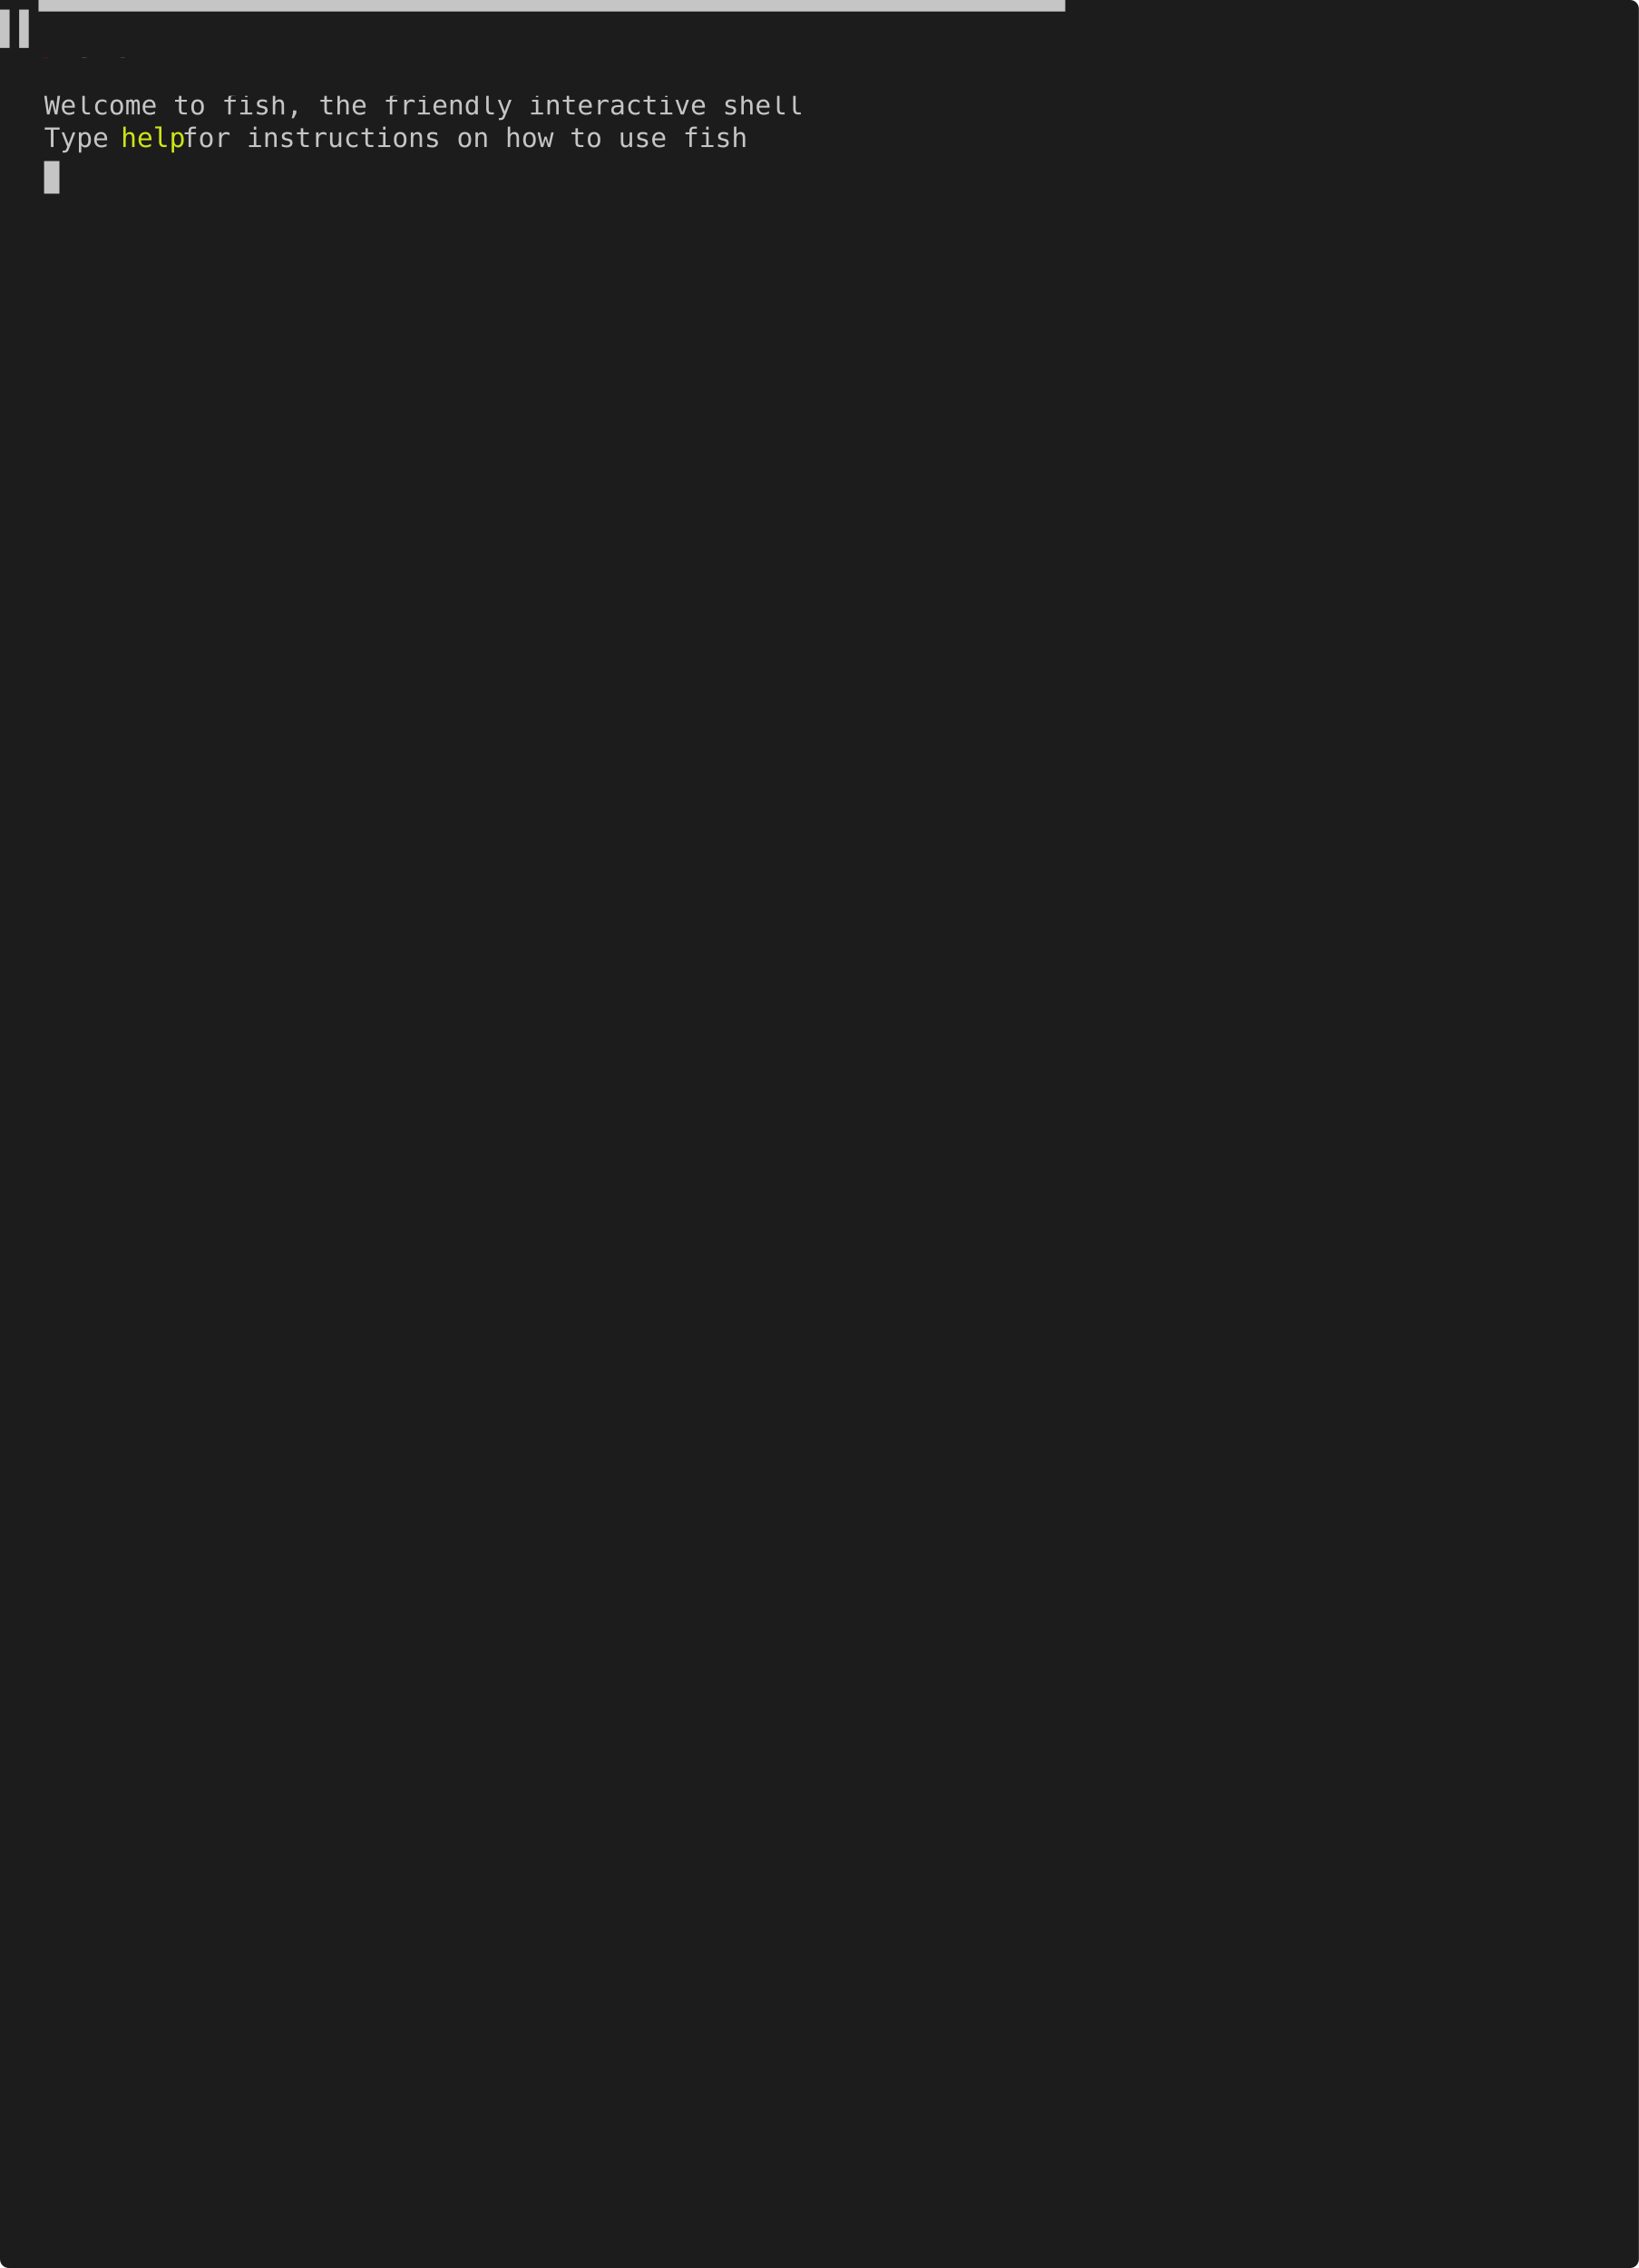
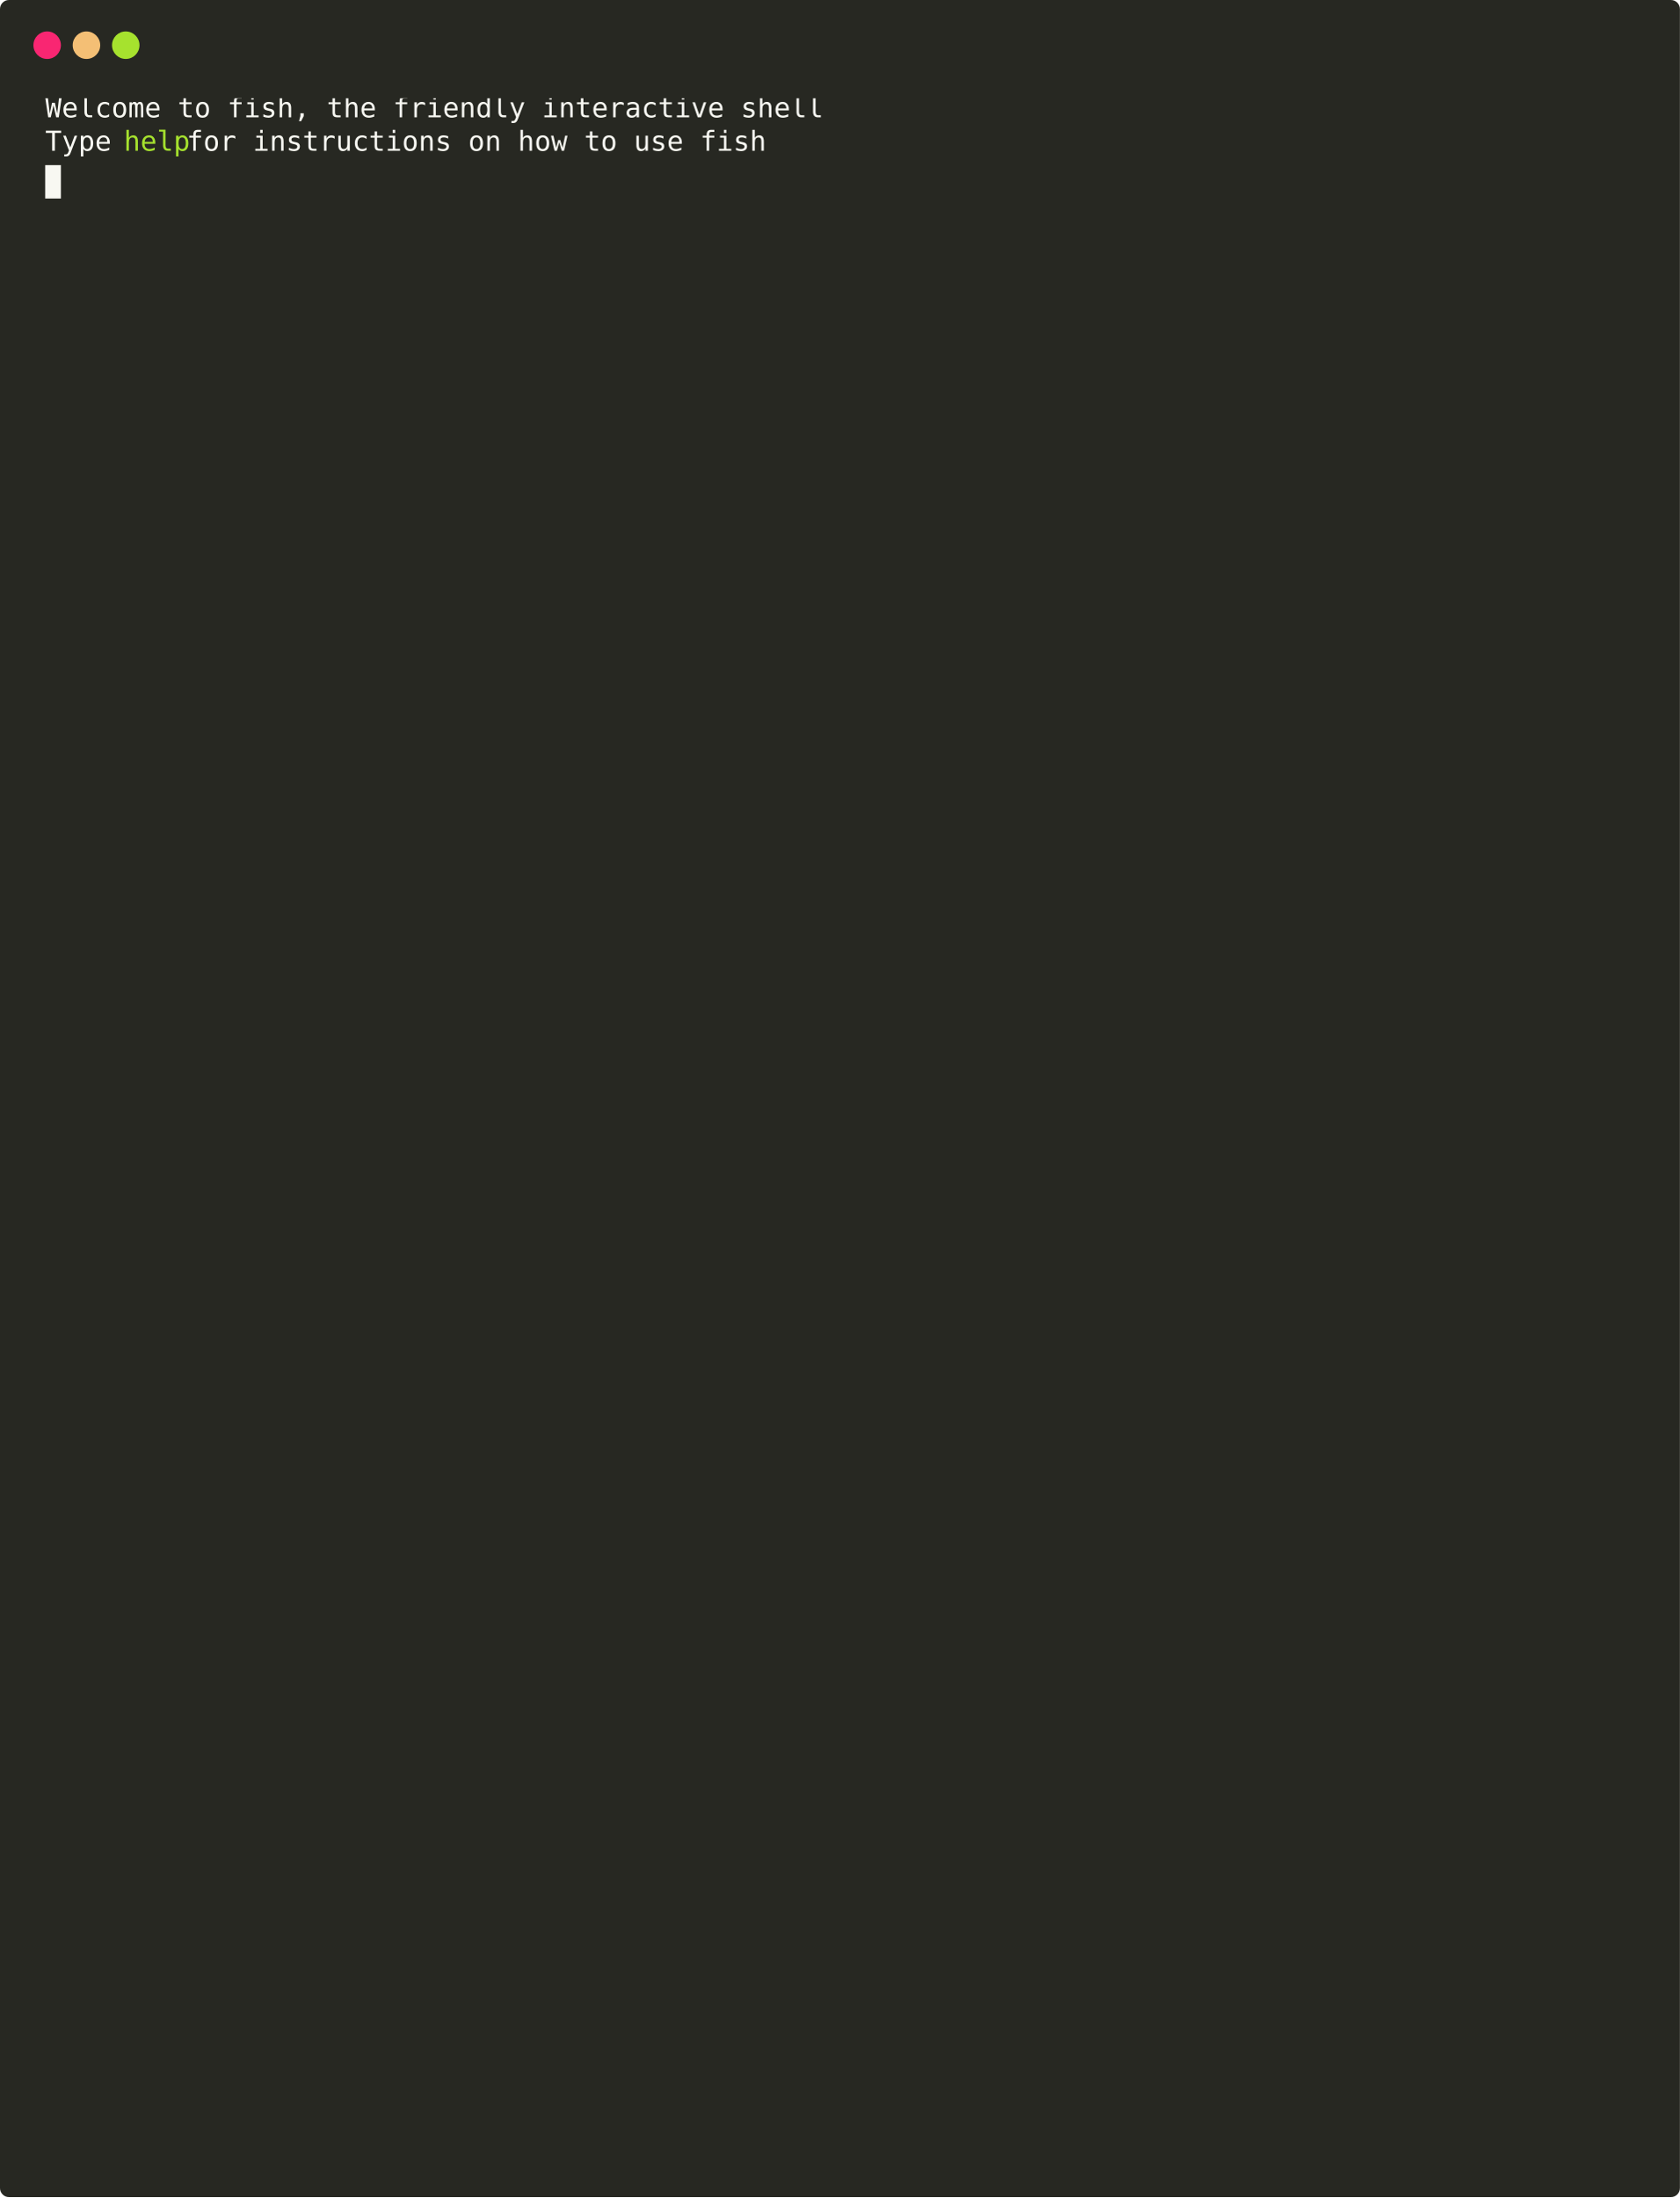
- <svg xmlns="http://www.w3.org/2000/svg" xmlns:ns1="https://github.com/nbedos/termtosvg" xmlns:xlink="http://www.w3.org/1999/xlink" id="terminal" baseProfile="full" viewBox="0 0 855 1183" width="855" version="1.1">
+ <svg xmlns="http://www.w3.org/2000/svg" xmlns:ns1="https://github.com/nbedos/termtosvg" xmlns:xlink="http://www.w3.org/1999/xlink" id="terminal" baseProfile="full" viewBox="0 0 855 1118" width="855" version="1.1">
  <defs>
    <ns1:template_settings>
      <ns1:screen_geometry columns="101" rows="61" />
-       <ns1:animation type="waapi" />
+       <ns1:animation type="css" />
    </ns1:template_settings>
-     <style type="text/css" id="generated-style">
-         #screen {
-             font-family: 'DejaVu Sans Mono', monospace;
-             font-style: normal;
-             font-size: 14px;
-         }
+     <style type="text/css" id="generated-style">#screen {
+                 font-family: 'DejaVu Sans Mono', monospace;
+                 font-style: normal;
+                 font-size: 14px;
+             }

        text {
            dominant-baseline: text-before-edge;
            white-space: pre;
        }
-     </style>
+     
+             :root {
+                 --animation-duration: 14949ms;
+             }
+ 
+             @keyframes roll {
+                 0.000%{transform:translateY(0px)}
+ 0.013%{transform:translateY(-1054px)}
+ 0.020%{transform:translateY(-2108px)}
+ 0.033%{transform:translateY(-3162px)}
+ 14.349%{transform:translateY(-4216px)}
+ 14.376%{transform:translateY(-5270px)}
+ 14.850%{transform:translateY(-6324px)}
+ 14.877%{transform:translateY(-7378px)}
+ 16.924%{transform:translateY(-8432px)}
+ 16.944%{transform:translateY(-9486px)}
+ 19.520%{transform:translateY(-10540px)}
+ 22.617%{transform:translateY(-11594px)}
+ 26.858%{transform:translateY(-12648px)}
+ 26.891%{transform:translateY(-13702px)}
+ 30.878%{transform:translateY(-14756px)}
+ 30.905%{transform:translateY(-15810px)}
+ 30.945%{transform:translateY(-16864px)}
+ 30.992%{transform:translateY(-17918px)}
+ 92.996%{transform:translateY(-18972px)}
+ 93.043%{transform:translateY(-20026px)}
+ 93.090%{transform:translateY(-21080px)}
+ 93.130%{transform:translateY(-22134px)}
+ 93.277%{transform:translateY(-23188px)}
+ 93.311%{transform:translateY(-24242px)}
+ 100.000%{transform:translateY(-24242px)}
+             }
+ 
+             #screen_view {
+                 animation-duration: 14949ms;
+                 animation-iteration-count:infinite;
+                 animation-name:roll;
+                 animation-timing-function: steps(1,end);
+                 animation-fill-mode: forwards;
+             }
+         </style>
    <style type="text/css" id="user-style">
            /* The colors defined below are the default 16 colors used for rendering text of the terminal. Adjust
               them as needed.
               gjm8 color theme (source: https://terminal.sexy/) */
-             .foreground {fill: #c5c5c5;}
-             .background {fill: #1c1c1c;}
-             .color0 {fill: #1c1c1c;}
-             .color1 {fill: #ff005b;}
-             .color2 {fill: #cee318;}
-             .color3 {fill: #ffe755;}
-             .color4 {fill: #048ac7;}
-             .color5 {fill: #833c9f;}
-             .color6 {fill: #0ac1cd;}
-             .color7 {fill: #e5e5e5;}
-             .color8 {fill: #1c1c1c;}
-             .color9 {fill: #ff005b;}
-             .color10 {fill: #cee318;}
-             .color11 {fill: #ffe755;}
-             .color12 {fill: #048ac7;}
-             .color13 {fill: #833c9f;}
-             .color14 {fill: #0ac1cd;}
-             .color15 {fill: #e5e5e5;}
-             #play-button {
-                 transform: translate(30px, calc(100% - 45px));
-             }
-             #pause-button {
-                 transform: translate(30px, calc(100% - 45px));
-             }
-             #wide_track {
-                 transform: translate(150px, calc(100% - 45px));
-             }
-             #track {
-                 transform: translate(150px, calc(100% - 33px));
-             }
-             #slider_button {
-                 transform: translate(0px, calc(100% - 30px));
-             }
-             #timer {
-                 transform: translate(60px, calc(100% - 38px));
-                 font-family: 'DejaVu Sans Mono', monospace;
-                 font-style: normal;
-                 font-size: 14px;
-             }
+             .foreground {fill: #f8f8f2}
+             .background {fill: #272822}
+             .color0 {fill: #272822}
+             .color1 {fill: #f92672}
+             .color2 {fill: #a6e22e}
+             .color3 {fill: #f4bf75}
+             .color4 {fill: #66d9ef}
+             .color5 {fill: #ae81ff}
+             .color6 {fill: #a1efe4}
+             .color7 {fill: #f8f8f2}
+             .color8 {fill: #75715e}
+             .color9 {fill: #fd971f}
+             .color10 {fill: #383830}
+             .color11 {fill: #49483e}
+             .color12 {fill: #a59f85}
+             .color13 {fill: #f5f4f1}
+             .color14 {fill: #cc6633}
+             .color15 {fill: #f9f8f5}
        </style>
-     <rect id="slider_wide_track" height="30px" width="65%" />
-     <rect id="slider_track" height="6px" width="65%" />
-     <circle id="slider_button" r="10px" class="color1" />
-     <g id="icon-play">
-       <rect x="-5" y="0" width="25" height="30" class="background" />
-       <path d="M0 4l14 11-14 11z" />
-     </g>
-     <g id="icon-pause">
-       <rect x="-5" y="0" width="25" height="30" class="background" />
-       <rect x="0" y="5" width="5" height="20" />
-       <rect x="10" y="5" width="5" height="20" />
-     </g>
  </defs>
  <rect id="terminalui" class="background" width="100%" height="100%" ry="4.583" />
  <circle cx="24" cy="23" r="7" class="color1" />
  <circle cx="44" cy="23" r="7" class="color3" />
  <circle cx="64" cy="23" r="7" class="color2" />
  <svg id="screen" width="808" height="1037" x="23" y="50" viewBox="0 0 808 1037" preserveAspectRatio="xMidYMin slice">
    <rect class="background" height="100%" width="100%" x="0" y="0" />
    <defs>
      <g id="g1">
        <text x="0" textLength="376" class="foreground">Welcome to fish, the friendly interactive shell</text>
      </g>
      <g id="g2">
        <text x="0" textLength="40" class="foreground">Type </text>
        <text x="40" textLength="32" class="color2">help</text>
        <text x="72" textLength="288" class="foreground"> for instructions on how to use fish</text>
      </g>
      <g id="g3">
        <text x="0" textLength="8" class="background"> </text>
      </g>
      <g id="g4">
        <text x="0" textLength="808" class="foreground">                                                                                                     </text>
      </g>
      <g id="g5">
        <text x="0" textLength="8" font-weight="bold" class="color14">~</text>
        <text x="8" textLength="8" class="foreground"> </text>
      </g>
      <g id="g6">
        <text x="0" textLength="8" font-weight="bold" class="color10">❯</text>
        <text x="8" textLength="8" class="foreground"> </text>
        <text x="16" textLength="8" class="background"> </text>
        <text x="24" textLength="784" class="foreground">                                                                                                  </text>
      </g>
      <g id="g7">
        <text x="0" textLength="8" font-weight="bold" class="color10">❯</text>
+         <text x="8" textLength="16" class="foreground"> g</text>
+         <text x="24" textLength="8" class="background"> </text>
+         <text x="32" textLength="776" class="foreground">                                                                                                 </text>
+       </g>
+       <g id="g8">
+         <text x="0" textLength="8" font-weight="bold" class="color10">❯</text>
        <text x="8" textLength="8" class="foreground"> </text>
        <text x="16" textLength="8" fill="#ff0000">g</text>
        <text x="24" textLength="8" class="background">o</text>
        <text x="32" textLength="488" fill="#555555">hash_miner_simulator bitcoind -a "edgar_tool:pass123" -p 4000</text>
        <text x="520" textLength="288" class="foreground">                                    </text>
      </g>
-       <g id="g8">
+       <g id="g9">
+         <text x="0" textLength="8" font-weight="bold" class="color10">❯</text>
+         <text x="8" textLength="8" class="foreground"> </text>
+         <text x="16" textLength="16" fill="#ff0000">go</text>
+         <text x="32" textLength="8" class="background">h</text>
+         <text x="40" textLength="480" fill="#555555">ash_miner_simulator bitcoind -a "edgar_tool:pass123" -p 4000</text>
+         <text x="520" textLength="288" class="foreground">                                    </text>
+       </g>
+       <g id="g10">
        <text x="0" textLength="8" font-weight="bold" class="color10">❯</text>
        <text x="8" textLength="8" class="foreground"> </text>
        <text x="16" textLength="16" fill="#005fd7">go</text>
        <text x="32" textLength="8" class="background">h</text>
        <text x="40" textLength="480" fill="#555555">ash_miner_simulator bitcoind -a "edgar_tool:pass123" -p 4000</text>
        <text x="520" textLength="288" class="foreground">                                    </text>
      </g>
-       <g id="g9">
+       <g id="g11">
+         <text x="0" textLength="8" font-weight="bold" class="color10">❯</text>
+         <text x="8" textLength="8" class="foreground"> </text>
+         <text x="16" textLength="24" fill="#005fd7">goh</text>
+         <text x="40" textLength="8" class="background">a</text>
+         <text x="48" textLength="472" fill="#555555">sh_miner_simulator bitcoind -a "edgar_tool:pass123" -p 4000</text>
+         <text x="520" textLength="288" class="foreground">                                    </text>
+       </g>
+       <g id="g12">
        <text x="0" textLength="8" font-weight="bold" class="color10">❯</text>
        <text x="8" textLength="8" class="foreground"> </text>
        <text x="16" textLength="24" fill="#ff0000">goh</text>
        <text x="40" textLength="8" class="background">a</text>
        <text x="48" textLength="472" fill="#555555">sh_miner_simulator bitcoind -a "edgar_tool:pass123" -p 4000</text>
        <text x="520" textLength="288" class="foreground">                                    </text>
      </g>
-       <g id="g10">
+       <g id="g13">
        <text x="0" textLength="8" font-weight="bold" class="color10">❯</text>
        <text x="8" textLength="8" class="foreground"> </text>
        <text x="16" textLength="32" fill="#ff0000">goha</text>
        <text x="48" textLength="8" class="background">s</text>
        <text x="56" textLength="464" fill="#555555">h_miner_simulator bitcoind -a "edgar_tool:pass123" -p 4000</text>
        <text x="520" textLength="288" class="foreground">                                    </text>
      </g>
-       <g id="g11">
+       <g id="g14">
        <text x="0" textLength="8" font-weight="bold" class="color10">❯</text>
        <text x="8" textLength="8" class="foreground"> </text>
        <text x="16" textLength="40" fill="#ff0000">gohas</text>
        <text x="56" textLength="8" class="background">h</text>
        <text x="64" textLength="456" fill="#555555">_miner_simulator bitcoind -a "edgar_tool:pass123" -p 4000</text>
        <text x="520" textLength="288" class="foreground">                                    </text>
      </g>
-       <g id="g12">
-         <text x="0" textLength="8" font-weight="bold" class="color10">❯</text>
-         <text x="8" textLength="8" class="foreground"> </text>
-         <text x="16" textLength="48" fill="#ff0000">gohash</text>
-         <text x="64" textLength="8" class="background">_</text>
-         <text x="72" textLength="448" fill="#555555">miner_simulator bitcoind -a "edgar_tool:pass123" -p 4000</text>
-         <text x="520" textLength="288" class="foreground">                                    </text>
-       </g>
-       <g id="g13">
+       <g id="g15">
+         <text x="0" textLength="8" font-weight="bold" class="color10">❯</text>
+         <text x="8" textLength="8" class="foreground"> </text>
+         <text x="16" textLength="504" fill="#ff0000">gohash_miner_simulator bitcoind -a "edgar_tool:pass123" -p 4000</text>
+         <text x="520" textLength="8" class="background"> </text>
+         <text x="528" textLength="280" class="foreground">                                   </text>
+       </g>
+       <g id="g16">
        <text x="0" textLength="8" font-weight="bold" class="color10">❯</text>
        <text x="8" textLength="8" class="foreground"> </text>
        <text x="16" textLength="176" fill="#005fd7">gohash_miner_simulator</text>
        <text x="192" textLength="8" class="foreground"> </text>
-         <text x="200" textLength="64" fill="#00afff">bitcoind</text>
+         <text x="200" textLength="64" text-decoration="underline" fill="#00afff">bitcoind</text>
        <text x="264" textLength="8" class="foreground"> </text>
        <text x="272" textLength="16" fill="#00afff">-a</text>
        <text x="288" textLength="8" class="foreground"> </text>
        <text x="296" textLength="160" fill="#999900">"edgar_tool:pass123"</text>
        <text x="456" textLength="8" class="foreground"> </text>
        <text x="464" textLength="16" fill="#00afff">-p</text>
        <text x="480" textLength="8" class="foreground"> </text>
        <text x="488" textLength="32" fill="#00afff">4000</text>
        <text x="520" textLength="8" class="background"> </text>
        <text x="528" textLength="280" class="foreground">                                   </text>
      </g>
-       <g id="g14">
+       <g id="g17">
        <text x="0" textLength="8" font-weight="bold" class="color10">❯</text>
        <text x="8" textLength="8" class="foreground"> </text>
        <text x="16" textLength="176" fill="#005fd7">gohash_miner_simulator</text>
        <text x="192" textLength="8" class="foreground"> </text>
-         <text x="200" textLength="64" fill="#00afff">bitcoind</text>
+         <text x="200" textLength="64" text-decoration="underline" fill="#00afff">bitcoind</text>
        <text x="264" textLength="8" class="foreground"> </text>
        <text x="272" textLength="16" fill="#00afff">-a</text>
        <text x="288" textLength="8" class="foreground"> </text>
        <text x="296" textLength="160" fill="#999900">"edgar_tool:pass123"</text>
        <text x="456" textLength="8" class="foreground"> </text>
        <text x="464" textLength="16" fill="#00afff">-p</text>
        <text x="480" textLength="8" class="foreground"> </text>
        <text x="488" textLength="32" fill="#00afff">4000</text>
        <text x="520" textLength="288" class="foreground">                                    </text>
      </g>
-       <g id="g15">
+       <g id="g18">
        <text x="0" textLength="120" class="foreground">bitcoind called</text>
      </g>
-       <g id="g16">
-         <text x="0" textLength="464" class="foreground">2022/05/12 18:49:29 Authentication string format is valid.</text>
-       </g>
-       <g id="g17">
-         <text x="0" textLength="368" class="foreground">2022/05/12 18:49:29 Loading block templates...</text>
-       </g>
-       <g id="g18">
-         <text x="0" textLength="360" class="foreground">2022/05/12 18:49:29 Starting server with 4000</text>
-       </g>
      <g id="g19">
+         <text x="0" textLength="464" class="foreground">2022/05/12 21:02:35 Authentication string format is valid.</text>
+       </g>
+       <g id="g20">
+         <text x="0" textLength="368" class="foreground">2022/05/12 21:02:35 Loading block templates...</text>
+       </g>
+       <g id="g21">
+         <text x="0" textLength="400" class="foreground">2022/05/12 21:02:35 Starting server with port 4000</text>
+       </g>
+       <g id="g22">
        <text x="0" textLength="16" class="foreground">^C</text>
        <text x="16" textLength="8" class="background"> </text>
+       </g>
+       <g id="g23">
+         <text x="0" textLength="808" class="foreground">^C⏎                                                                                                  </text>
+       </g>
+       <g id="g24">
+         <text x="0" textLength="8" class="background"> </text>
+         <text x="8" textLength="800" class="foreground">                                                                                                    </text>
+       </g>
+       <g id="g25">
+         <text x="0" textLength="8" font-weight="bold" class="color14">~</text>
+         <text x="8" textLength="48" class="foreground"> took </text>
+         <text x="56" textLength="16" font-weight="bold" class="color11">9s</text>
+         <text x="72" textLength="8" class="foreground"> </text>
+       </g>
+       <g id="g26">
+         <text x="0" textLength="8" font-weight="bold" class="color9">❯</text>
+         <text x="8" textLength="8" class="foreground"> </text>
+         <text x="16" textLength="8" class="background"> </text>
+         <text x="24" textLength="784" class="foreground">                                                                                                  </text>
+       </g>
+       <g id="g27">
+         <text x="0" textLength="8" font-weight="bold" class="color9">❯</text>
+         <text x="8" textLength="800" class="foreground">                                                                                                    </text>
      </g>
    </defs>
    <g id="screen_view">
      <g>
        <use xlink:href="#g1" y="0" />
        <use xlink:href="#g2" y="17" />
        <rect x="0" y="34" width="8" height="17" class="foreground" />
        <use xlink:href="#g3" y="34" />
      </g>
      <g>
        <use xlink:href="#g1" y="1054" />
        <use xlink:href="#g2" y="1071" />
        <rect x="0" y="1088" width="8" height="17" class="foreground" />
        <use xlink:href="#g3" y="1088" />
      </g>
      <g>
        <use xlink:href="#g1" y="2108" />
        <use xlink:href="#g2" y="2125" />
-         <use xlink:href="#g4" y="2142" />
-         <use xlink:href="#g5" y="2159" />
-         <rect x="16" y="2176" width="8" height="17" class="foreground" />
-         <use xlink:href="#g6" y="2176" />
+         <rect x="0" y="2142" width="8" height="17" class="foreground" />
+         <use xlink:href="#g3" y="2142" />
      </g>
      <g>
        <use xlink:href="#g1" y="3162" />
        <use xlink:href="#g2" y="3179" />
        <use xlink:href="#g4" y="3196" />
        <use xlink:href="#g5" y="3213" />
-         <rect x="24" y="3230" width="8" height="17" class="foreground" />
-         <use xlink:href="#g7" y="3230" />
+         <rect x="16" y="3230" width="8" height="17" class="foreground" />
+         <use xlink:href="#g6" y="3230" />
      </g>
      <g>
        <use xlink:href="#g1" y="4216" />
        <use xlink:href="#g2" y="4233" />
        <use xlink:href="#g4" y="4250" />
        <use xlink:href="#g5" y="4267" />
-         <rect x="32" y="4284" width="8" height="17" class="foreground" />
-         <use xlink:href="#g8" y="4284" />
+         <rect x="24" y="4284" width="8" height="17" class="foreground" />
+         <use xlink:href="#g7" y="4284" />
      </g>
      <g>
        <use xlink:href="#g1" y="5270" />
        <use xlink:href="#g2" y="5287" />
        <use xlink:href="#g4" y="5304" />
        <use xlink:href="#g5" y="5321" />
-         <rect x="40" y="5338" width="8" height="17" class="foreground" />
-         <use xlink:href="#g9" y="5338" />
+         <rect x="24" y="5338" width="8" height="17" class="foreground" />
+         <use xlink:href="#g8" y="5338" />
      </g>
      <g>
        <use xlink:href="#g1" y="6324" />
        <use xlink:href="#g2" y="6341" />
        <use xlink:href="#g4" y="6358" />
        <use xlink:href="#g5" y="6375" />
-         <rect x="48" y="6392" width="8" height="17" class="foreground" />
-         <use xlink:href="#g10" y="6392" />
+         <rect x="32" y="6392" width="8" height="17" class="foreground" />
+         <use xlink:href="#g9" y="6392" />
      </g>
      <g>
        <use xlink:href="#g1" y="7378" />
        <use xlink:href="#g2" y="7395" />
        <use xlink:href="#g4" y="7412" />
        <use xlink:href="#g5" y="7429" />
-         <rect x="56" y="7446" width="8" height="17" class="foreground" />
-         <use xlink:href="#g11" y="7446" />
+         <rect x="32" y="7446" width="8" height="17" class="foreground" />
+         <use xlink:href="#g10" y="7446" />
      </g>
      <g>
        <use xlink:href="#g1" y="8432" />
        <use xlink:href="#g2" y="8449" />
        <use xlink:href="#g4" y="8466" />
        <use xlink:href="#g5" y="8483" />
-         <rect x="64" y="8500" width="8" height="17" class="foreground" />
-         <use xlink:href="#g12" y="8500" />
+         <rect x="40" y="8500" width="8" height="17" class="foreground" />
+         <use xlink:href="#g11" y="8500" />
      </g>
      <g>
        <use xlink:href="#g1" y="9486" />
        <use xlink:href="#g2" y="9503" />
        <use xlink:href="#g4" y="9520" />
        <use xlink:href="#g5" y="9537" />
-         <rect x="520" y="9554" width="8" height="17" class="foreground" />
-         <use xlink:href="#g13" y="9554" />
+         <rect x="40" y="9554" width="8" height="17" class="foreground" />
+         <use xlink:href="#g12" y="9554" />
      </g>
      <g>
        <use xlink:href="#g1" y="10540" />
        <use xlink:href="#g2" y="10557" />
        <use xlink:href="#g4" y="10574" />
        <use xlink:href="#g5" y="10591" />
-         <use xlink:href="#g14" y="10608" />
-         <rect x="0" y="10625" width="8" height="17" class="foreground" />
-         <use xlink:href="#g3" y="10625" />
+         <rect x="48" y="10608" width="8" height="17" class="foreground" />
+         <use xlink:href="#g13" y="10608" />
      </g>
      <g>
        <use xlink:href="#g1" y="11594" />
        <use xlink:href="#g2" y="11611" />
        <use xlink:href="#g4" y="11628" />
        <use xlink:href="#g5" y="11645" />
+         <rect x="56" y="11662" width="8" height="17" class="foreground" />
        <use xlink:href="#g14" y="11662" />
-         <use xlink:href="#g15" y="11679" />
-         <use xlink:href="#g16" y="11696" />
-         <use xlink:href="#g17" y="11713" />
-         <rect x="0" y="11730" width="8" height="17" class="foreground" />
-         <use xlink:href="#g3" y="11730" />
      </g>
      <g>
        <use xlink:href="#g1" y="12648" />
        <use xlink:href="#g2" y="12665" />
        <use xlink:href="#g4" y="12682" />
        <use xlink:href="#g5" y="12699" />
-         <use xlink:href="#g14" y="12716" />
-         <use xlink:href="#g15" y="12733" />
-         <use xlink:href="#g16" y="12750" />
-         <use xlink:href="#g17" y="12767" />
-         <use xlink:href="#g18" y="12784" />
-         <rect x="0" y="12801" width="8" height="17" class="foreground" />
-         <use xlink:href="#g3" y="12801" />
+         <rect x="520" y="12716" width="8" height="17" class="foreground" />
+         <use xlink:href="#g15" y="12716" />
      </g>
      <g>
        <use xlink:href="#g1" y="13702" />
        <use xlink:href="#g2" y="13719" />
        <use xlink:href="#g4" y="13736" />
        <use xlink:href="#g5" y="13753" />
-         <use xlink:href="#g14" y="13770" />
-         <use xlink:href="#g15" y="13787" />
-         <use xlink:href="#g16" y="13804" />
-         <use xlink:href="#g17" y="13821" />
-         <use xlink:href="#g18" y="13838" />
-         <rect x="16" y="13855" width="8" height="17" class="foreground" />
-         <use xlink:href="#g19" y="13855" />
+         <rect x="520" y="13770" width="8" height="17" class="foreground" />
+         <use xlink:href="#g16" y="13770" />
+       </g>
+       <g>
+         <use xlink:href="#g1" y="14756" />
+         <use xlink:href="#g2" y="14773" />
+         <use xlink:href="#g4" y="14790" />
+         <use xlink:href="#g5" y="14807" />
+         <use xlink:href="#g17" y="14824" />
+         <rect x="0" y="14841" width="8" height="17" class="foreground" />
+         <use xlink:href="#g3" y="14841" />
+       </g>
+       <g>
+         <use xlink:href="#g1" y="15810" />
+         <use xlink:href="#g2" y="15827" />
+         <use xlink:href="#g4" y="15844" />
+         <use xlink:href="#g5" y="15861" />
+         <use xlink:href="#g17" y="15878" />
+         <rect x="0" y="15895" width="8" height="17" class="foreground" />
+         <use xlink:href="#g3" y="15895" />
+       </g>
+       <g>
+         <use xlink:href="#g1" y="16864" />
+         <use xlink:href="#g2" y="16881" />
+         <use xlink:href="#g4" y="16898" />
+         <use xlink:href="#g5" y="16915" />
+         <use xlink:href="#g17" y="16932" />
+         <use xlink:href="#g18" y="16949" />
+         <use xlink:href="#g19" y="16966" />
+         <use xlink:href="#g20" y="16983" />
+         <rect x="0" y="17000" width="8" height="17" class="foreground" />
+         <use xlink:href="#g3" y="17000" />
+       </g>
+       <g>
+         <use xlink:href="#g1" y="17918" />
+         <use xlink:href="#g2" y="17935" />
+         <use xlink:href="#g4" y="17952" />
+         <use xlink:href="#g5" y="17969" />
+         <use xlink:href="#g17" y="17986" />
+         <use xlink:href="#g18" y="18003" />
+         <use xlink:href="#g19" y="18020" />
+         <use xlink:href="#g20" y="18037" />
+         <use xlink:href="#g21" y="18054" />
+         <rect x="0" y="18071" width="8" height="17" class="foreground" />
+         <use xlink:href="#g3" y="18071" />
+       </g>
+       <g>
+         <use xlink:href="#g1" y="18972" />
+         <use xlink:href="#g2" y="18989" />
+         <use xlink:href="#g4" y="19006" />
+         <use xlink:href="#g5" y="19023" />
+         <use xlink:href="#g17" y="19040" />
+         <use xlink:href="#g18" y="19057" />
+         <use xlink:href="#g19" y="19074" />
+         <use xlink:href="#g20" y="19091" />
+         <use xlink:href="#g21" y="19108" />
+         <rect x="16" y="19125" width="8" height="17" class="foreground" />
+         <use xlink:href="#g22" y="19125" />
+       </g>
+       <g>
+         <use xlink:href="#g1" y="20026" />
+         <use xlink:href="#g2" y="20043" />
+         <use xlink:href="#g4" y="20060" />
+         <use xlink:href="#g5" y="20077" />
+         <use xlink:href="#g17" y="20094" />
+         <use xlink:href="#g18" y="20111" />
+         <use xlink:href="#g19" y="20128" />
+         <use xlink:href="#g20" y="20145" />
+         <use xlink:href="#g21" y="20162" />
+         <use xlink:href="#g23" y="20179" />
+         <rect x="0" y="20196" width="8" height="17" class="foreground" />
+         <use xlink:href="#g24" y="20196" />
+       </g>
+       <g>
+         <use xlink:href="#g1" y="21080" />
+         <use xlink:href="#g2" y="21097" />
+         <use xlink:href="#g4" y="21114" />
+         <use xlink:href="#g5" y="21131" />
+         <use xlink:href="#g17" y="21148" />
+         <use xlink:href="#g18" y="21165" />
+         <use xlink:href="#g19" y="21182" />
+         <use xlink:href="#g20" y="21199" />
+         <use xlink:href="#g21" y="21216" />
+         <use xlink:href="#g23" y="21233" />
+         <rect x="0" y="21250" width="8" height="17" class="foreground" />
+         <use xlink:href="#g24" y="21250" />
+       </g>
+       <g>
+         <use xlink:href="#g1" y="22134" />
+         <use xlink:href="#g2" y="22151" />
+         <use xlink:href="#g4" y="22168" />
+         <use xlink:href="#g5" y="22185" />
+         <use xlink:href="#g17" y="22202" />
+         <use xlink:href="#g18" y="22219" />
+         <use xlink:href="#g19" y="22236" />
+         <use xlink:href="#g20" y="22253" />
+         <use xlink:href="#g21" y="22270" />
+         <use xlink:href="#g23" y="22287" />
+         <use xlink:href="#g4" y="22304" />
+         <use xlink:href="#g25" y="22321" />
+         <rect x="16" y="22338" width="8" height="17" class="foreground" />
+         <use xlink:href="#g26" y="22338" />
+       </g>
+       <g>
+         <use xlink:href="#g1" y="23188" />
+         <use xlink:href="#g2" y="23205" />
+         <use xlink:href="#g4" y="23222" />
+         <use xlink:href="#g5" y="23239" />
+         <use xlink:href="#g17" y="23256" />
+         <use xlink:href="#g18" y="23273" />
+         <use xlink:href="#g19" y="23290" />
+         <use xlink:href="#g20" y="23307" />
+         <use xlink:href="#g21" y="23324" />
+         <use xlink:href="#g23" y="23341" />
+         <use xlink:href="#g4" y="23358" />
+         <use xlink:href="#g25" y="23375" />
+         <use xlink:href="#g27" y="23392" />
+         <rect x="0" y="23409" width="8" height="17" class="foreground" />
+         <use xlink:href="#g3" y="23409" />
+       </g>
+       <g>
+         <use xlink:href="#g1" y="24242" />
+         <use xlink:href="#g2" y="24259" />
+         <use xlink:href="#g4" y="24276" />
+         <use xlink:href="#g5" y="24293" />
+         <use xlink:href="#g17" y="24310" />
+         <use xlink:href="#g18" y="24327" />
+         <use xlink:href="#g19" y="24344" />
+         <use xlink:href="#g20" y="24361" />
+         <use xlink:href="#g21" y="24378" />
+         <use xlink:href="#g23" y="24395" />
+         <use xlink:href="#g4" y="24412" />
+         <use xlink:href="#g25" y="24429" />
+         <use xlink:href="#g27" y="24446" />
+         <rect x="0" y="24463" width="8" height="17" class="foreground" />
+         <use xlink:href="#g3" y="24463" />
      </g>
    </g>
  </svg>
-   <text id="timer" class="foreground">0:00/0:00</text>
-   <use xlink:href="#slider_wide_track" id="wide_track" class="background" />
-   <use xlink:href="#slider_track" id="track" class="foreground" />
-   <use xlink:href="#slider_button" id="slider_1" />
-   <use xlink:href="#icon-play" id="play-button" class="foreground" />
-   <use xlink:href="#icon-pause" id="pause-button" class="foreground" />
</svg>
